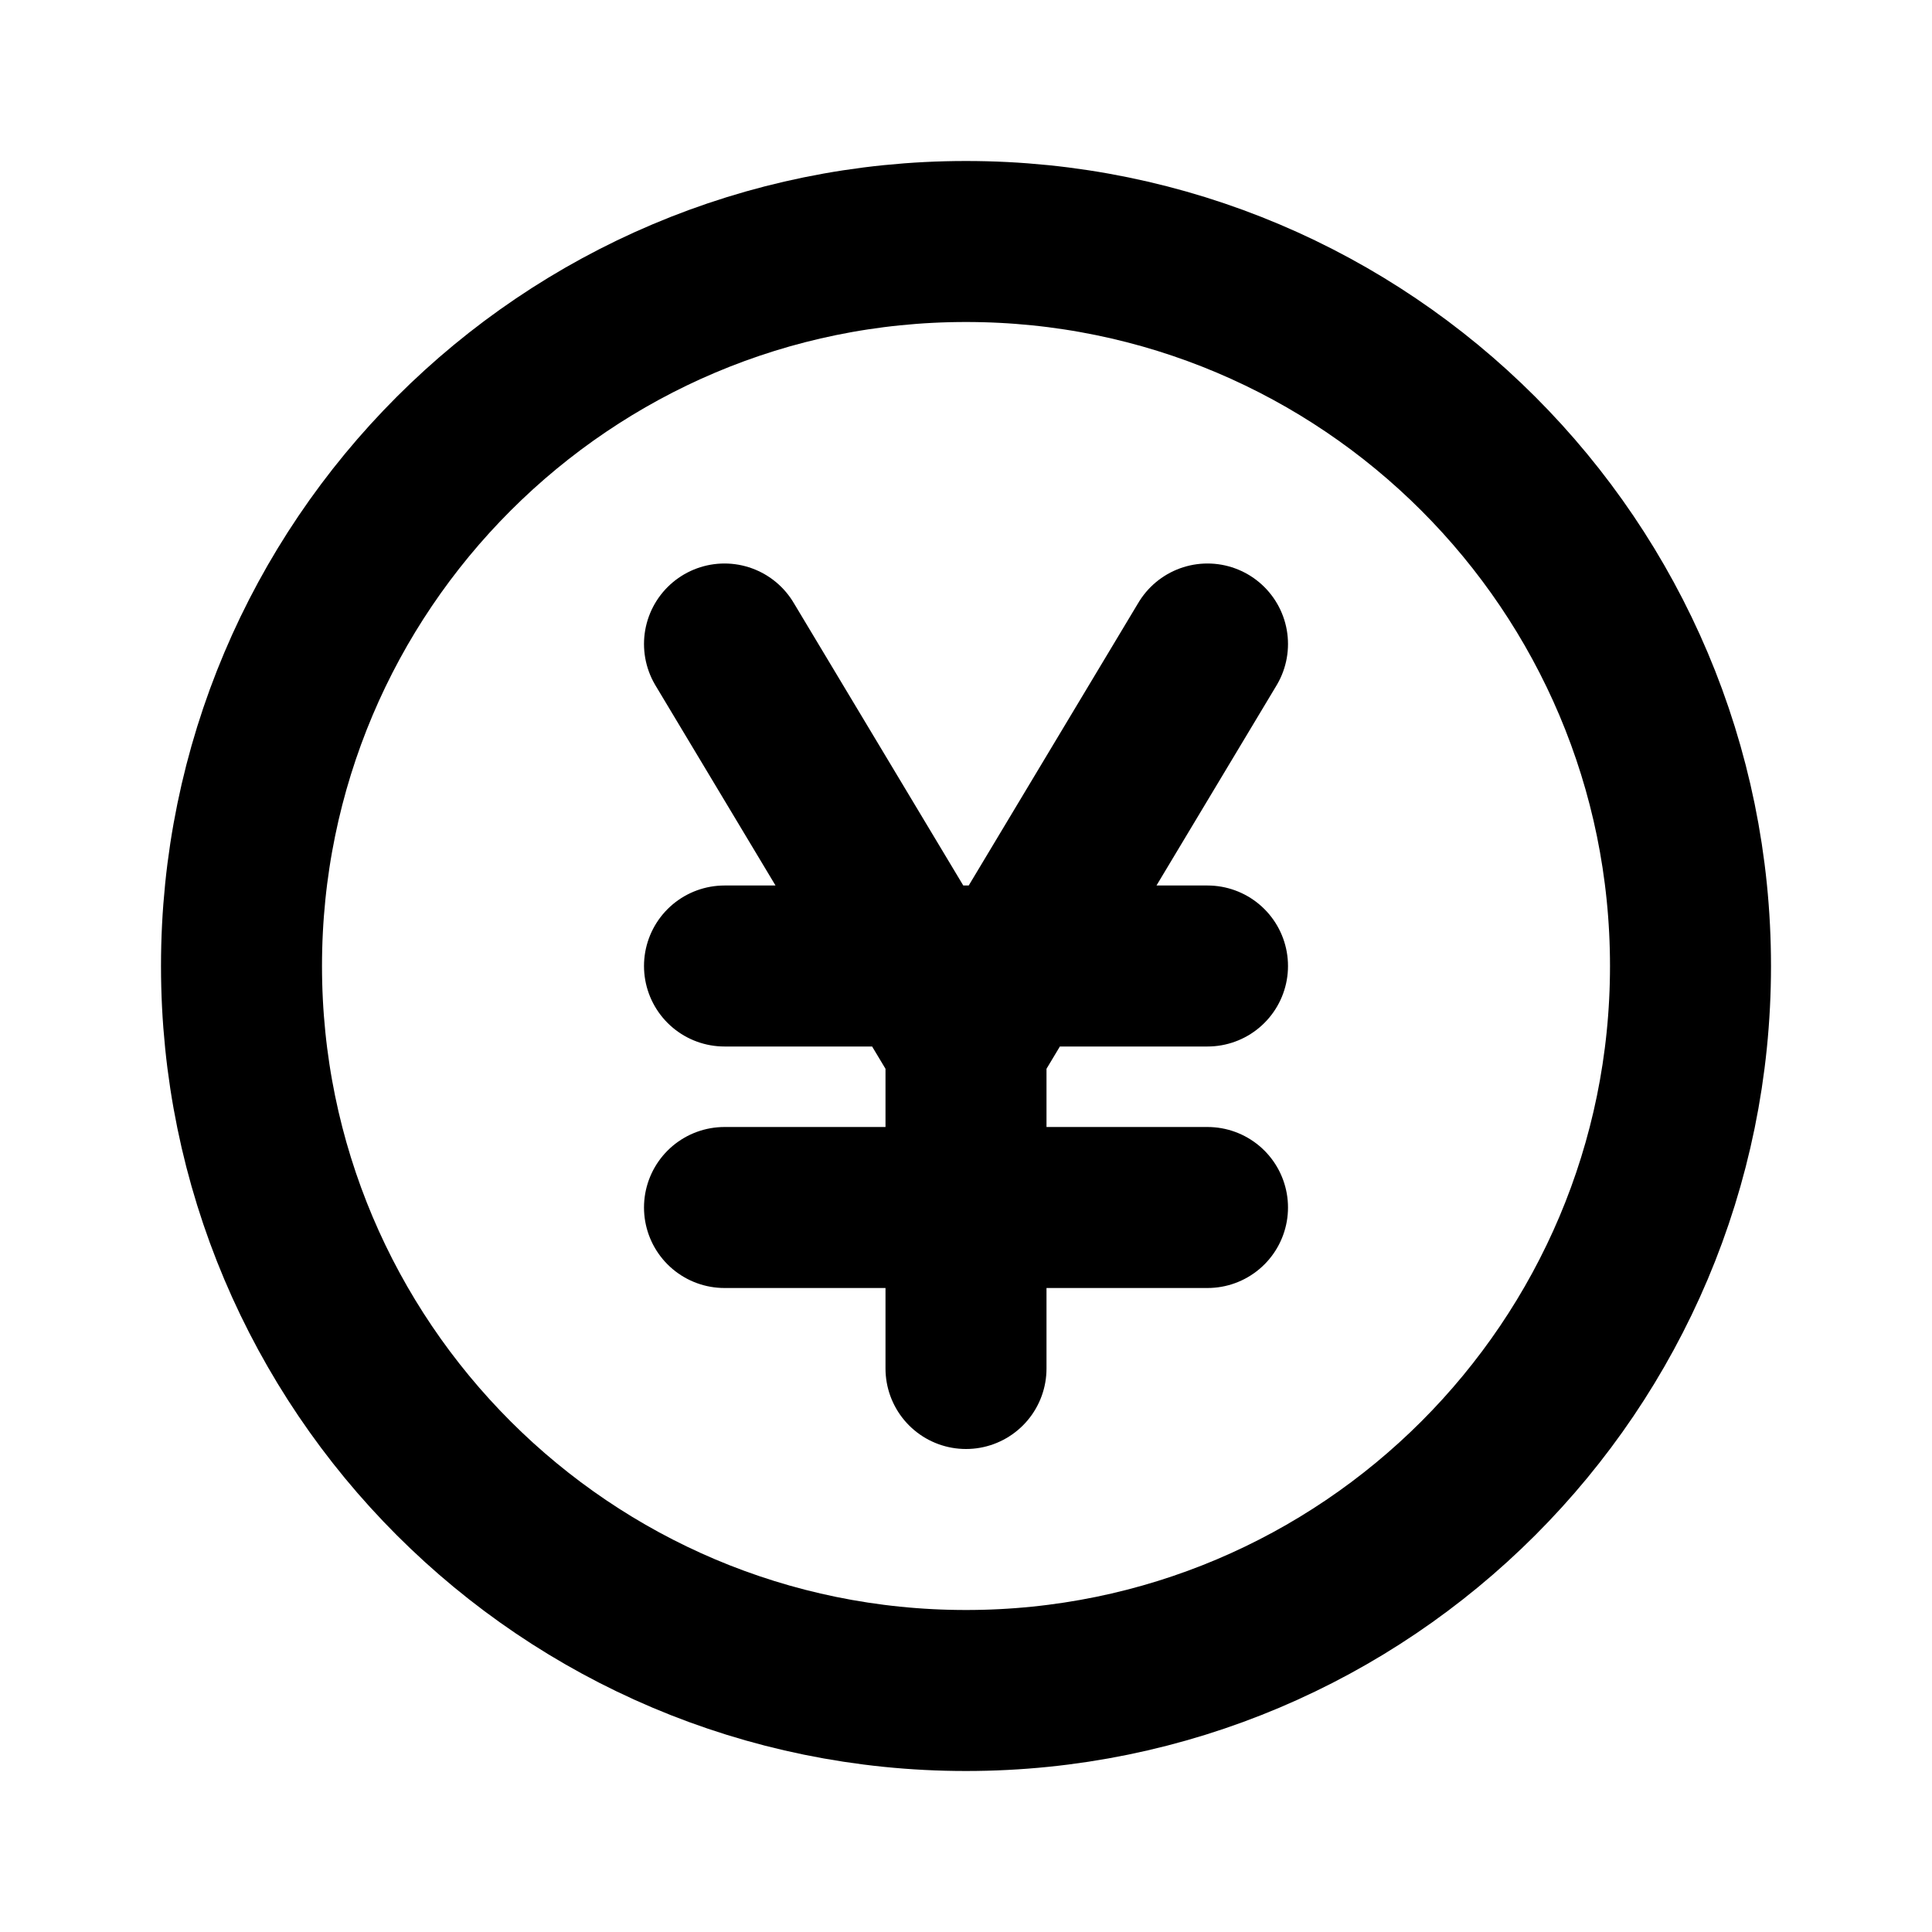
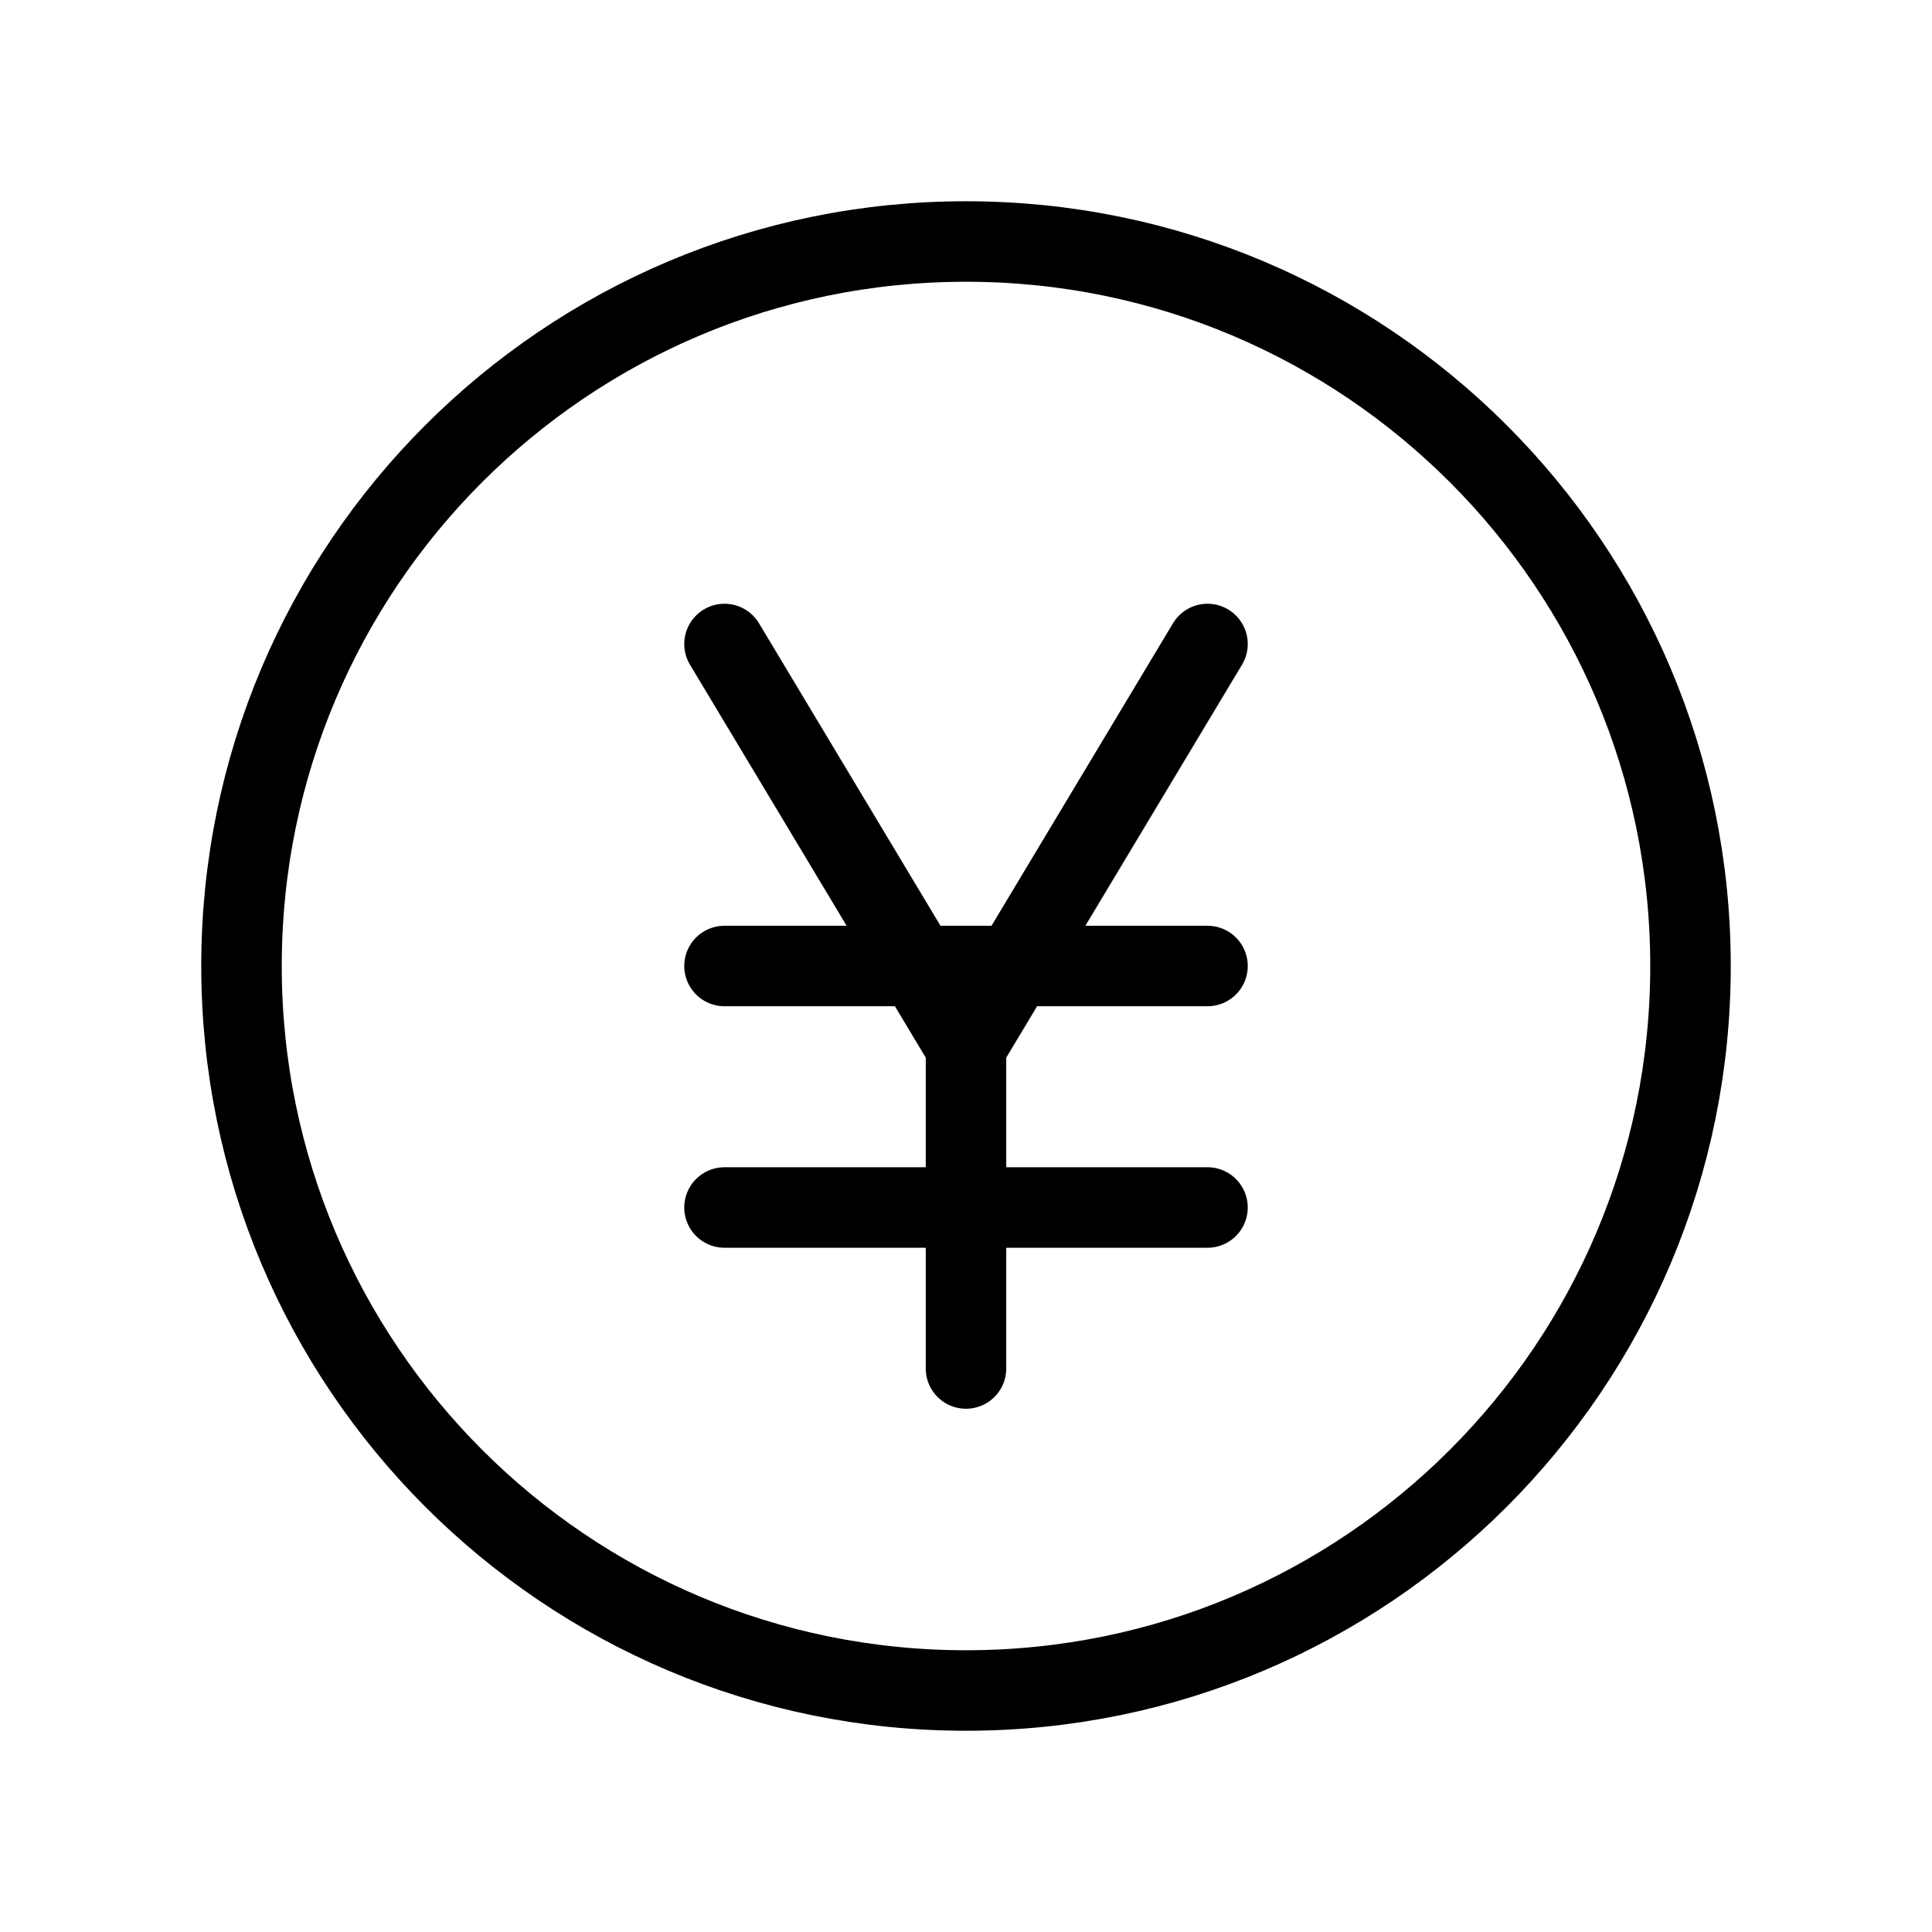
<svg xmlns="http://www.w3.org/2000/svg" fill="none" viewBox="0 0 24 24" stroke="currentColor">
-   <path stroke-linecap="round" stroke-linejoin="round" stroke-width="2" d="M9 8l3 5m0 0l3-5m-3 5v4m-3-5h6m-6 3h6m6-3a9 9 0 11-18 0 9 9 0 0118 0z" />
+   <path stroke-linecap="round" stroke-linejoin="round" d="M9 8l3 5m0 0l3-5m-3 5v4m-3-5h6m-6 3h6m6-3a9 9 0 11-18 0 9 9 0 0118 0z" />
</svg>
